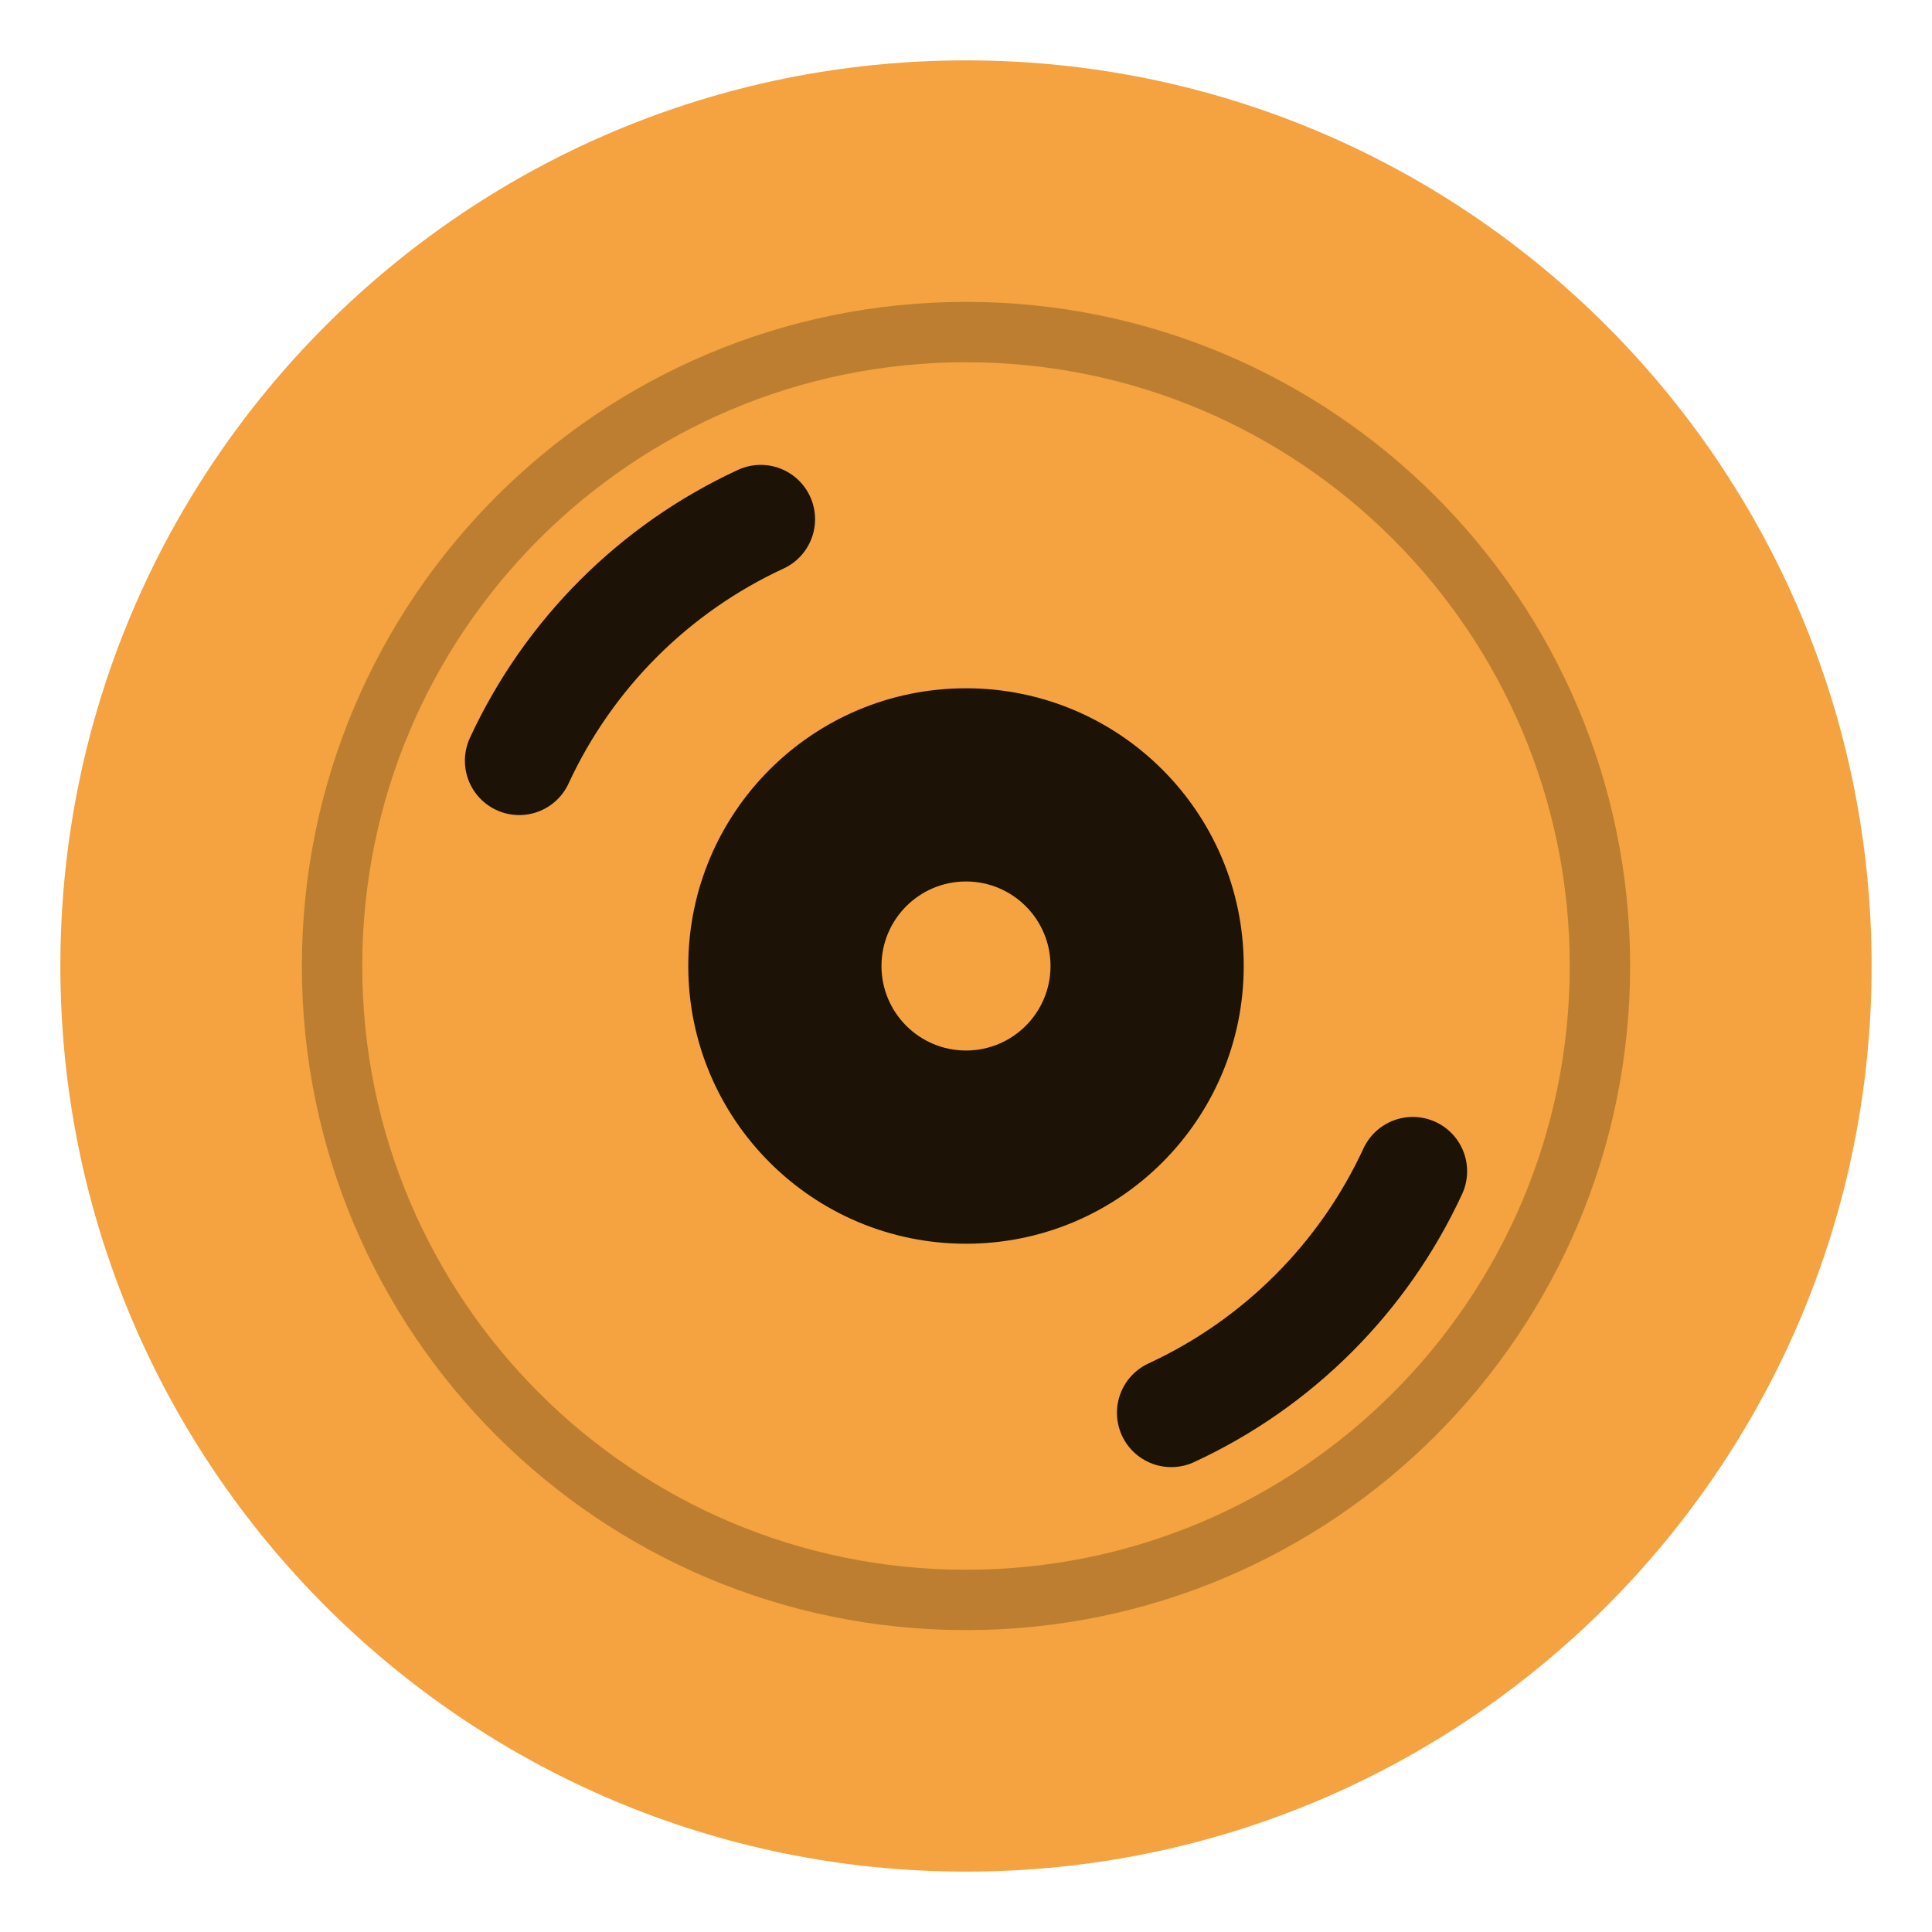
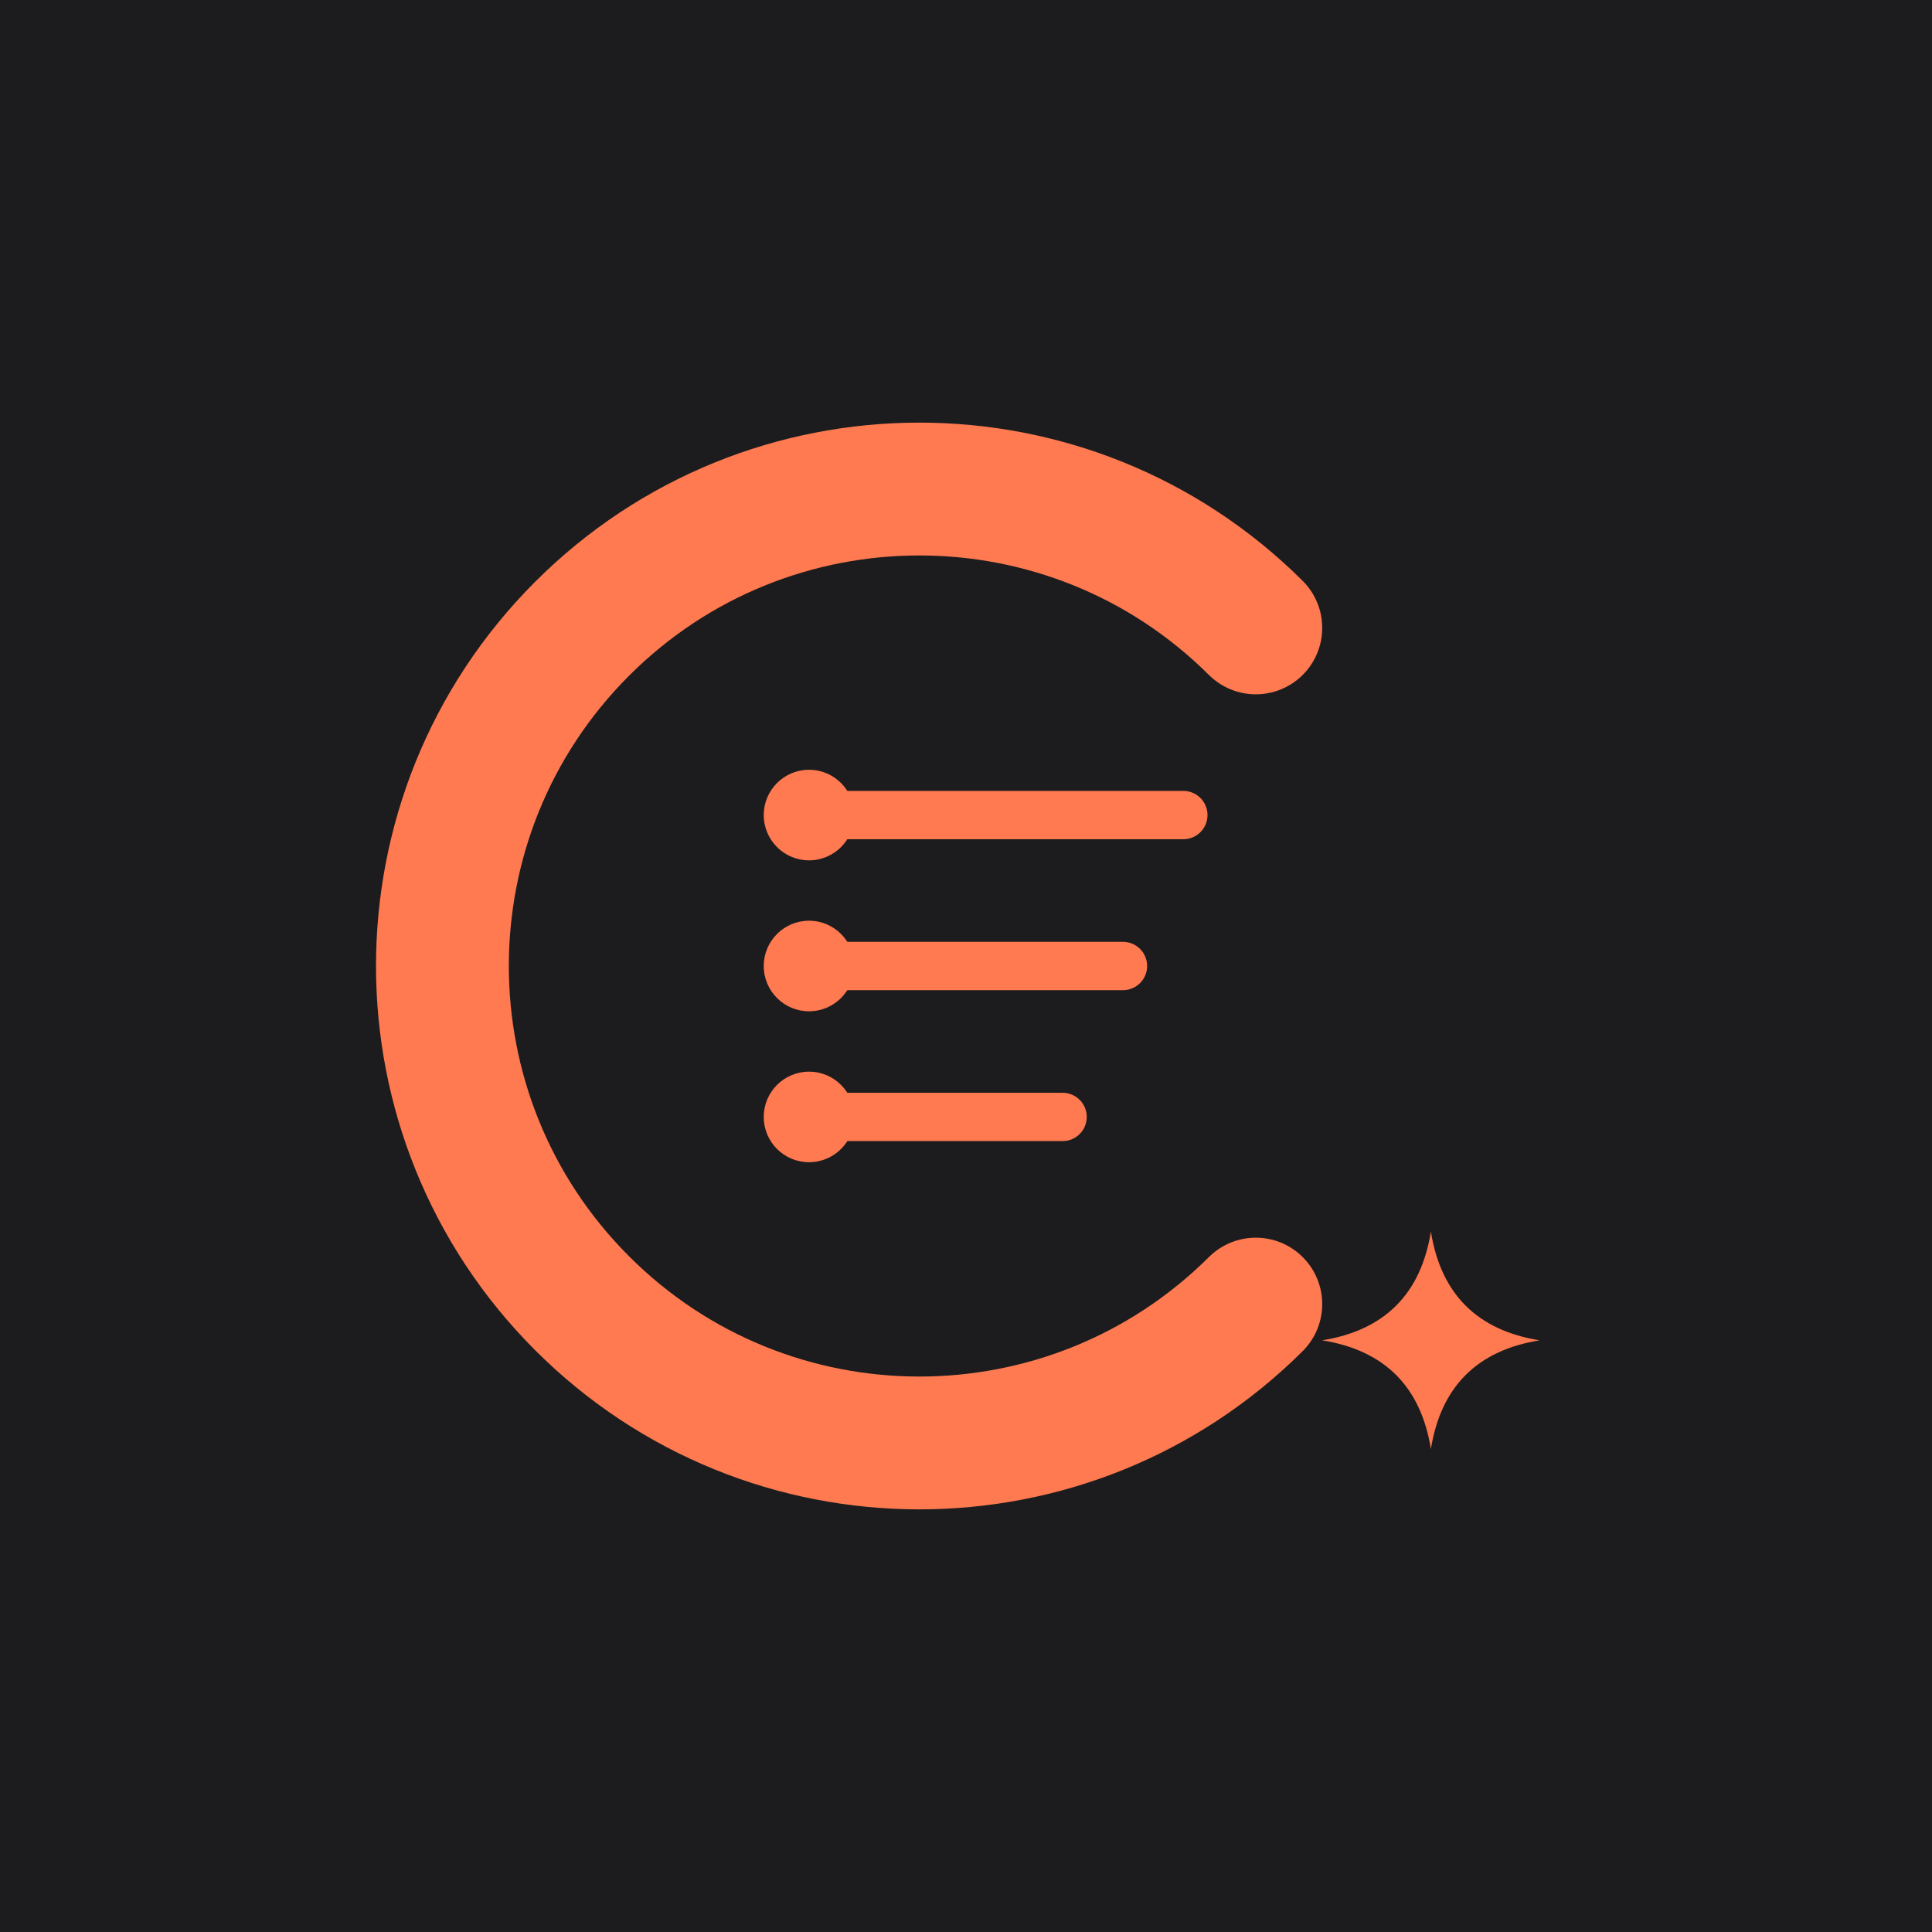
- <svg xmlns="http://www.w3.org/2000/svg" viewBox="0 0 32 32">
-   <circle cx="16" cy="16" r="15" fill="#f4a340" />
-   <circle cx="16" cy="16" r="10.5" fill="none" stroke="#1c1206" stroke-opacity=".25" stroke-width="1" />
-   <circle cx="16" cy="16" r="4.6" fill="#1c1206" />
-   <circle cx="16" cy="16" r="1.4" fill="#f4a340" />
-   <path d="M8.6 12.6a8.2 8.2 0 0 1 4-4M23.4 19.4a8.2 8.2 0 0 1-4 4" fill="none" stroke="#1c1206" stroke-width="1.8" stroke-linecap="round" />
+ <svg xmlns="http://www.w3.org/2000/svg" viewBox="0 0 512 512" role="img" aria-label="Curatune">
+   <rect width="512" height="512" fill="#1C1C1E" />
+   <g transform="translate(256 256) scale(0.8) translate(-258 -256)">
+     <g fill="none" stroke="#FF7A50" stroke-linecap="round">
+       <path d="M354 144 A158 158 0 1 0 354 368" stroke-width="44" />
+       <path d="M206 206 H330 M206 256 H310 M206 306 H290" stroke-width="16" />
+     </g>
+     <g fill="#FF7A50">
+       <circle cx="206" cy="206" r="15" />
+       <circle cx="206" cy="256" r="15" />
+       <circle cx="206" cy="306" r="15" />
+       <path d="M412 344 Q417 375 448 380 Q417 385 412 416 Q407 385 376 380 Q407 375 412 344 Z" />
+     </g>
+   </g>
</svg>
